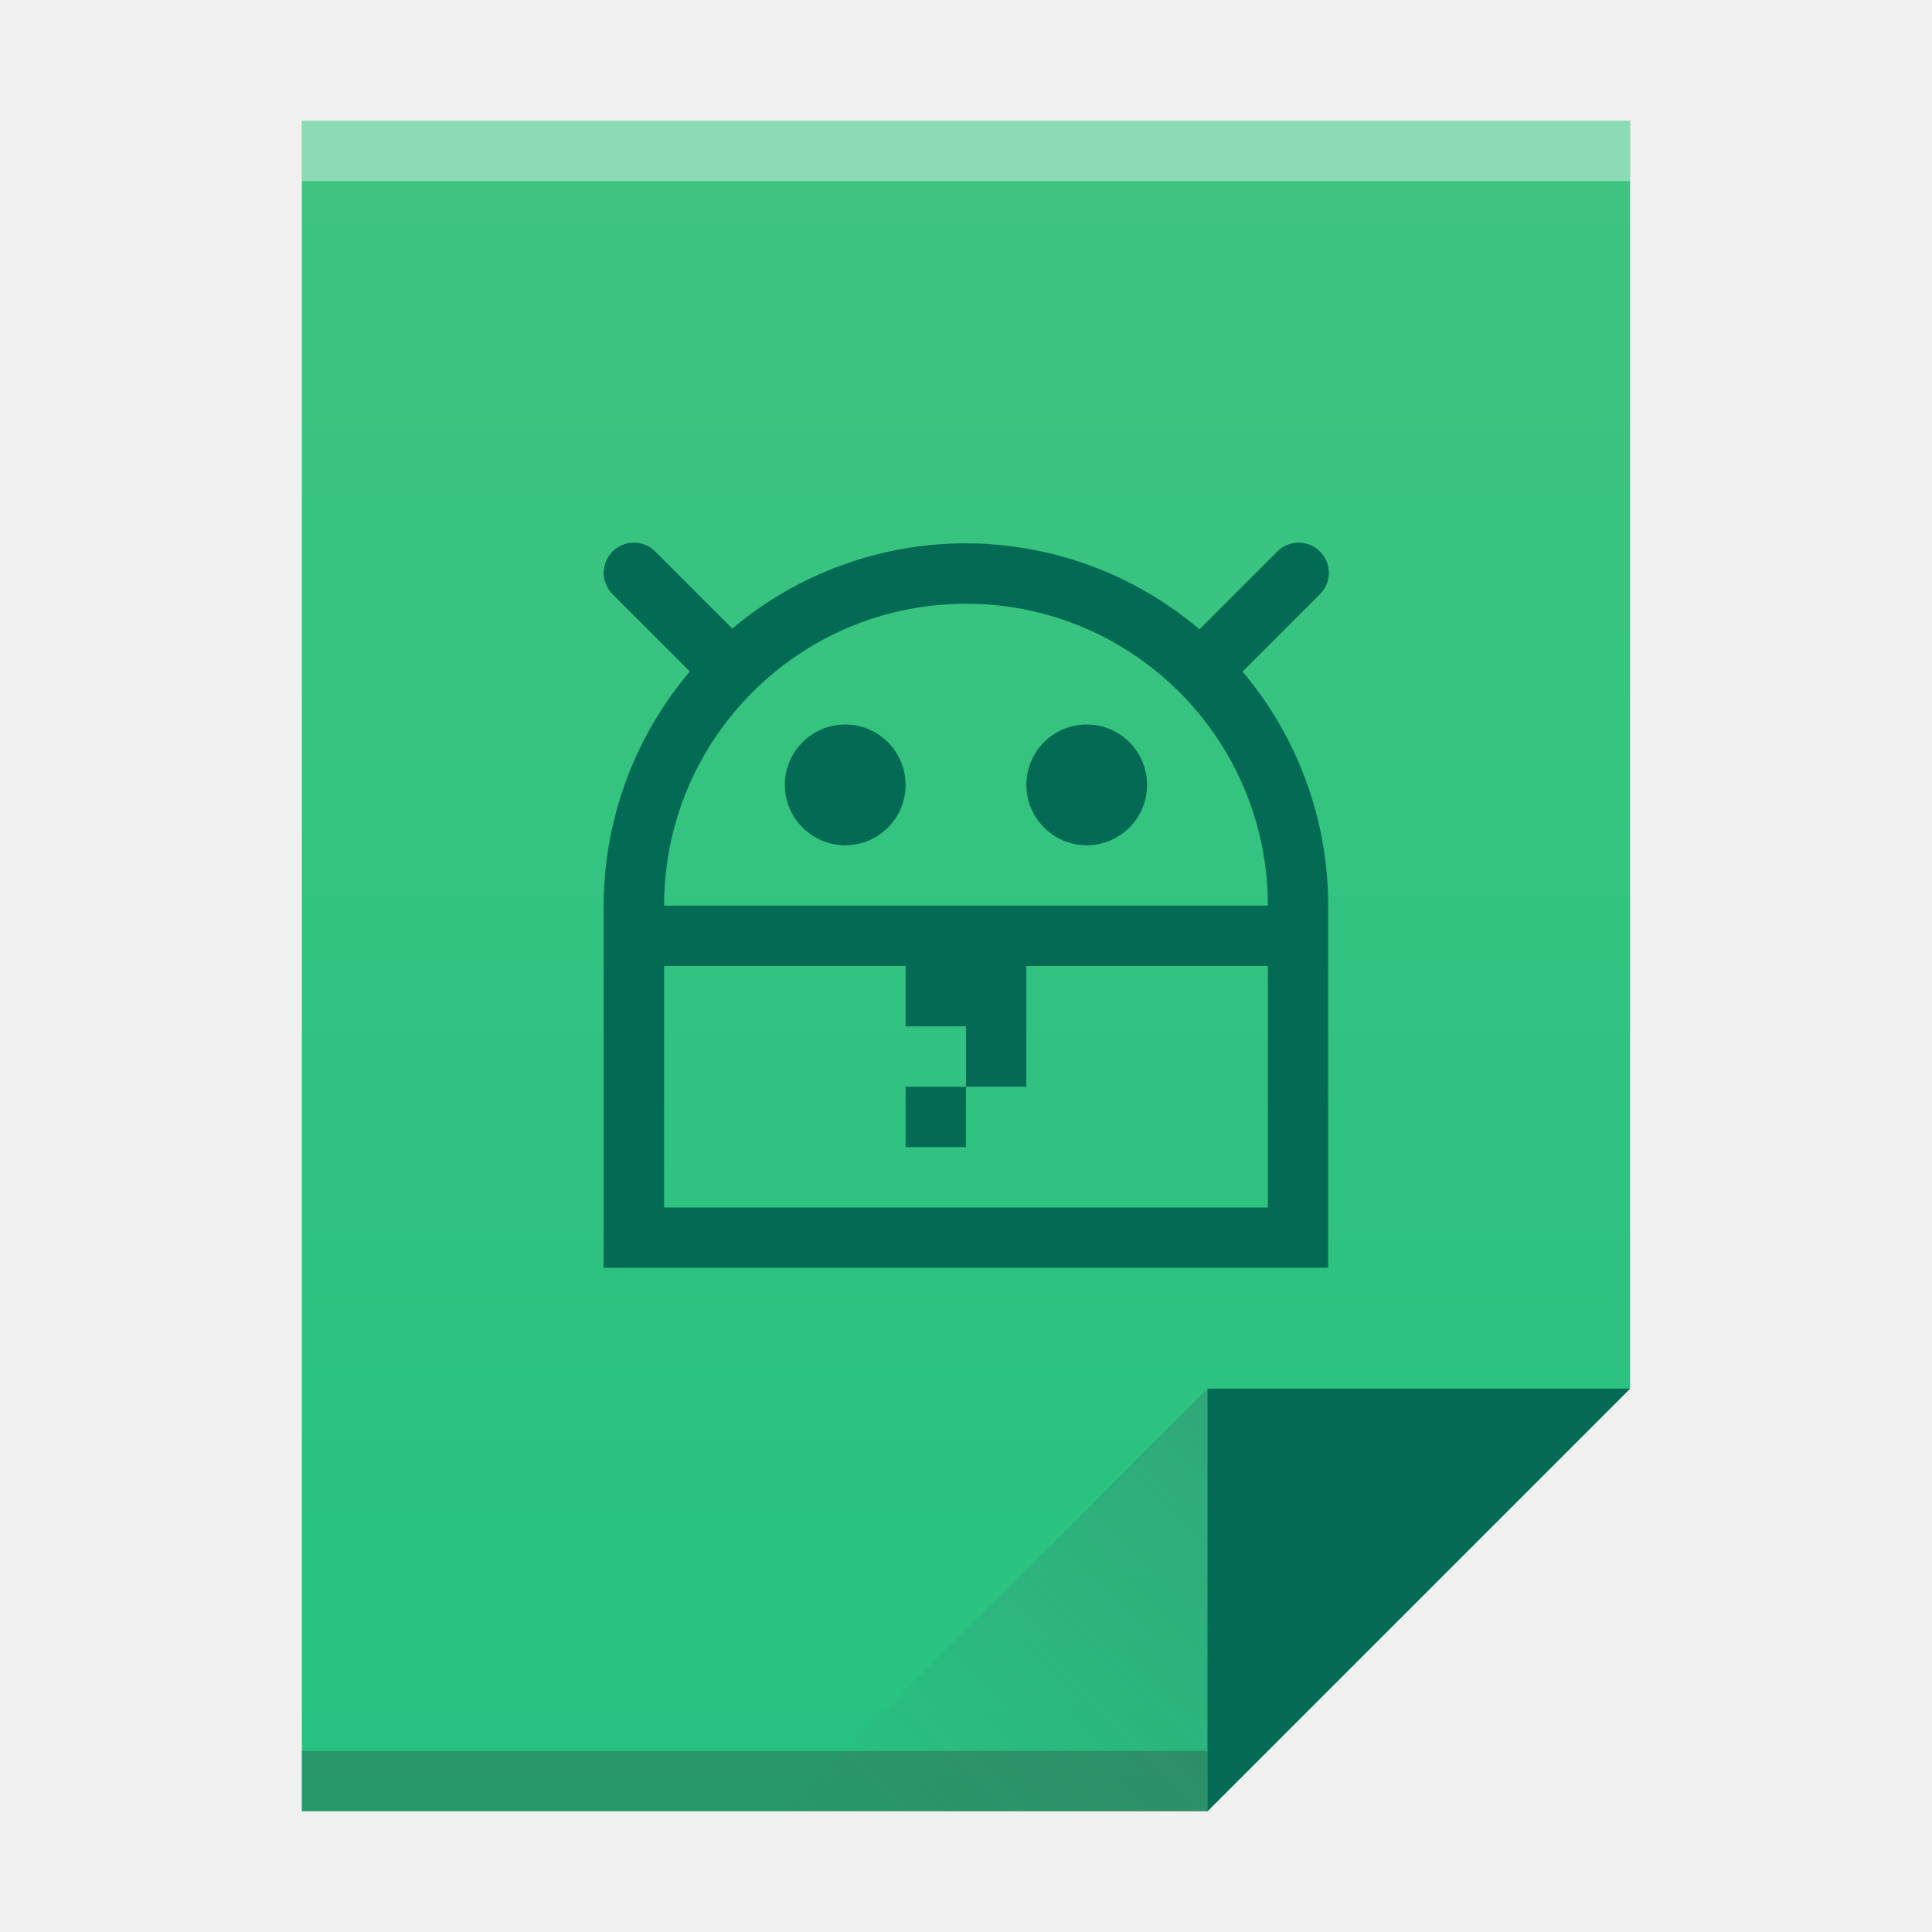
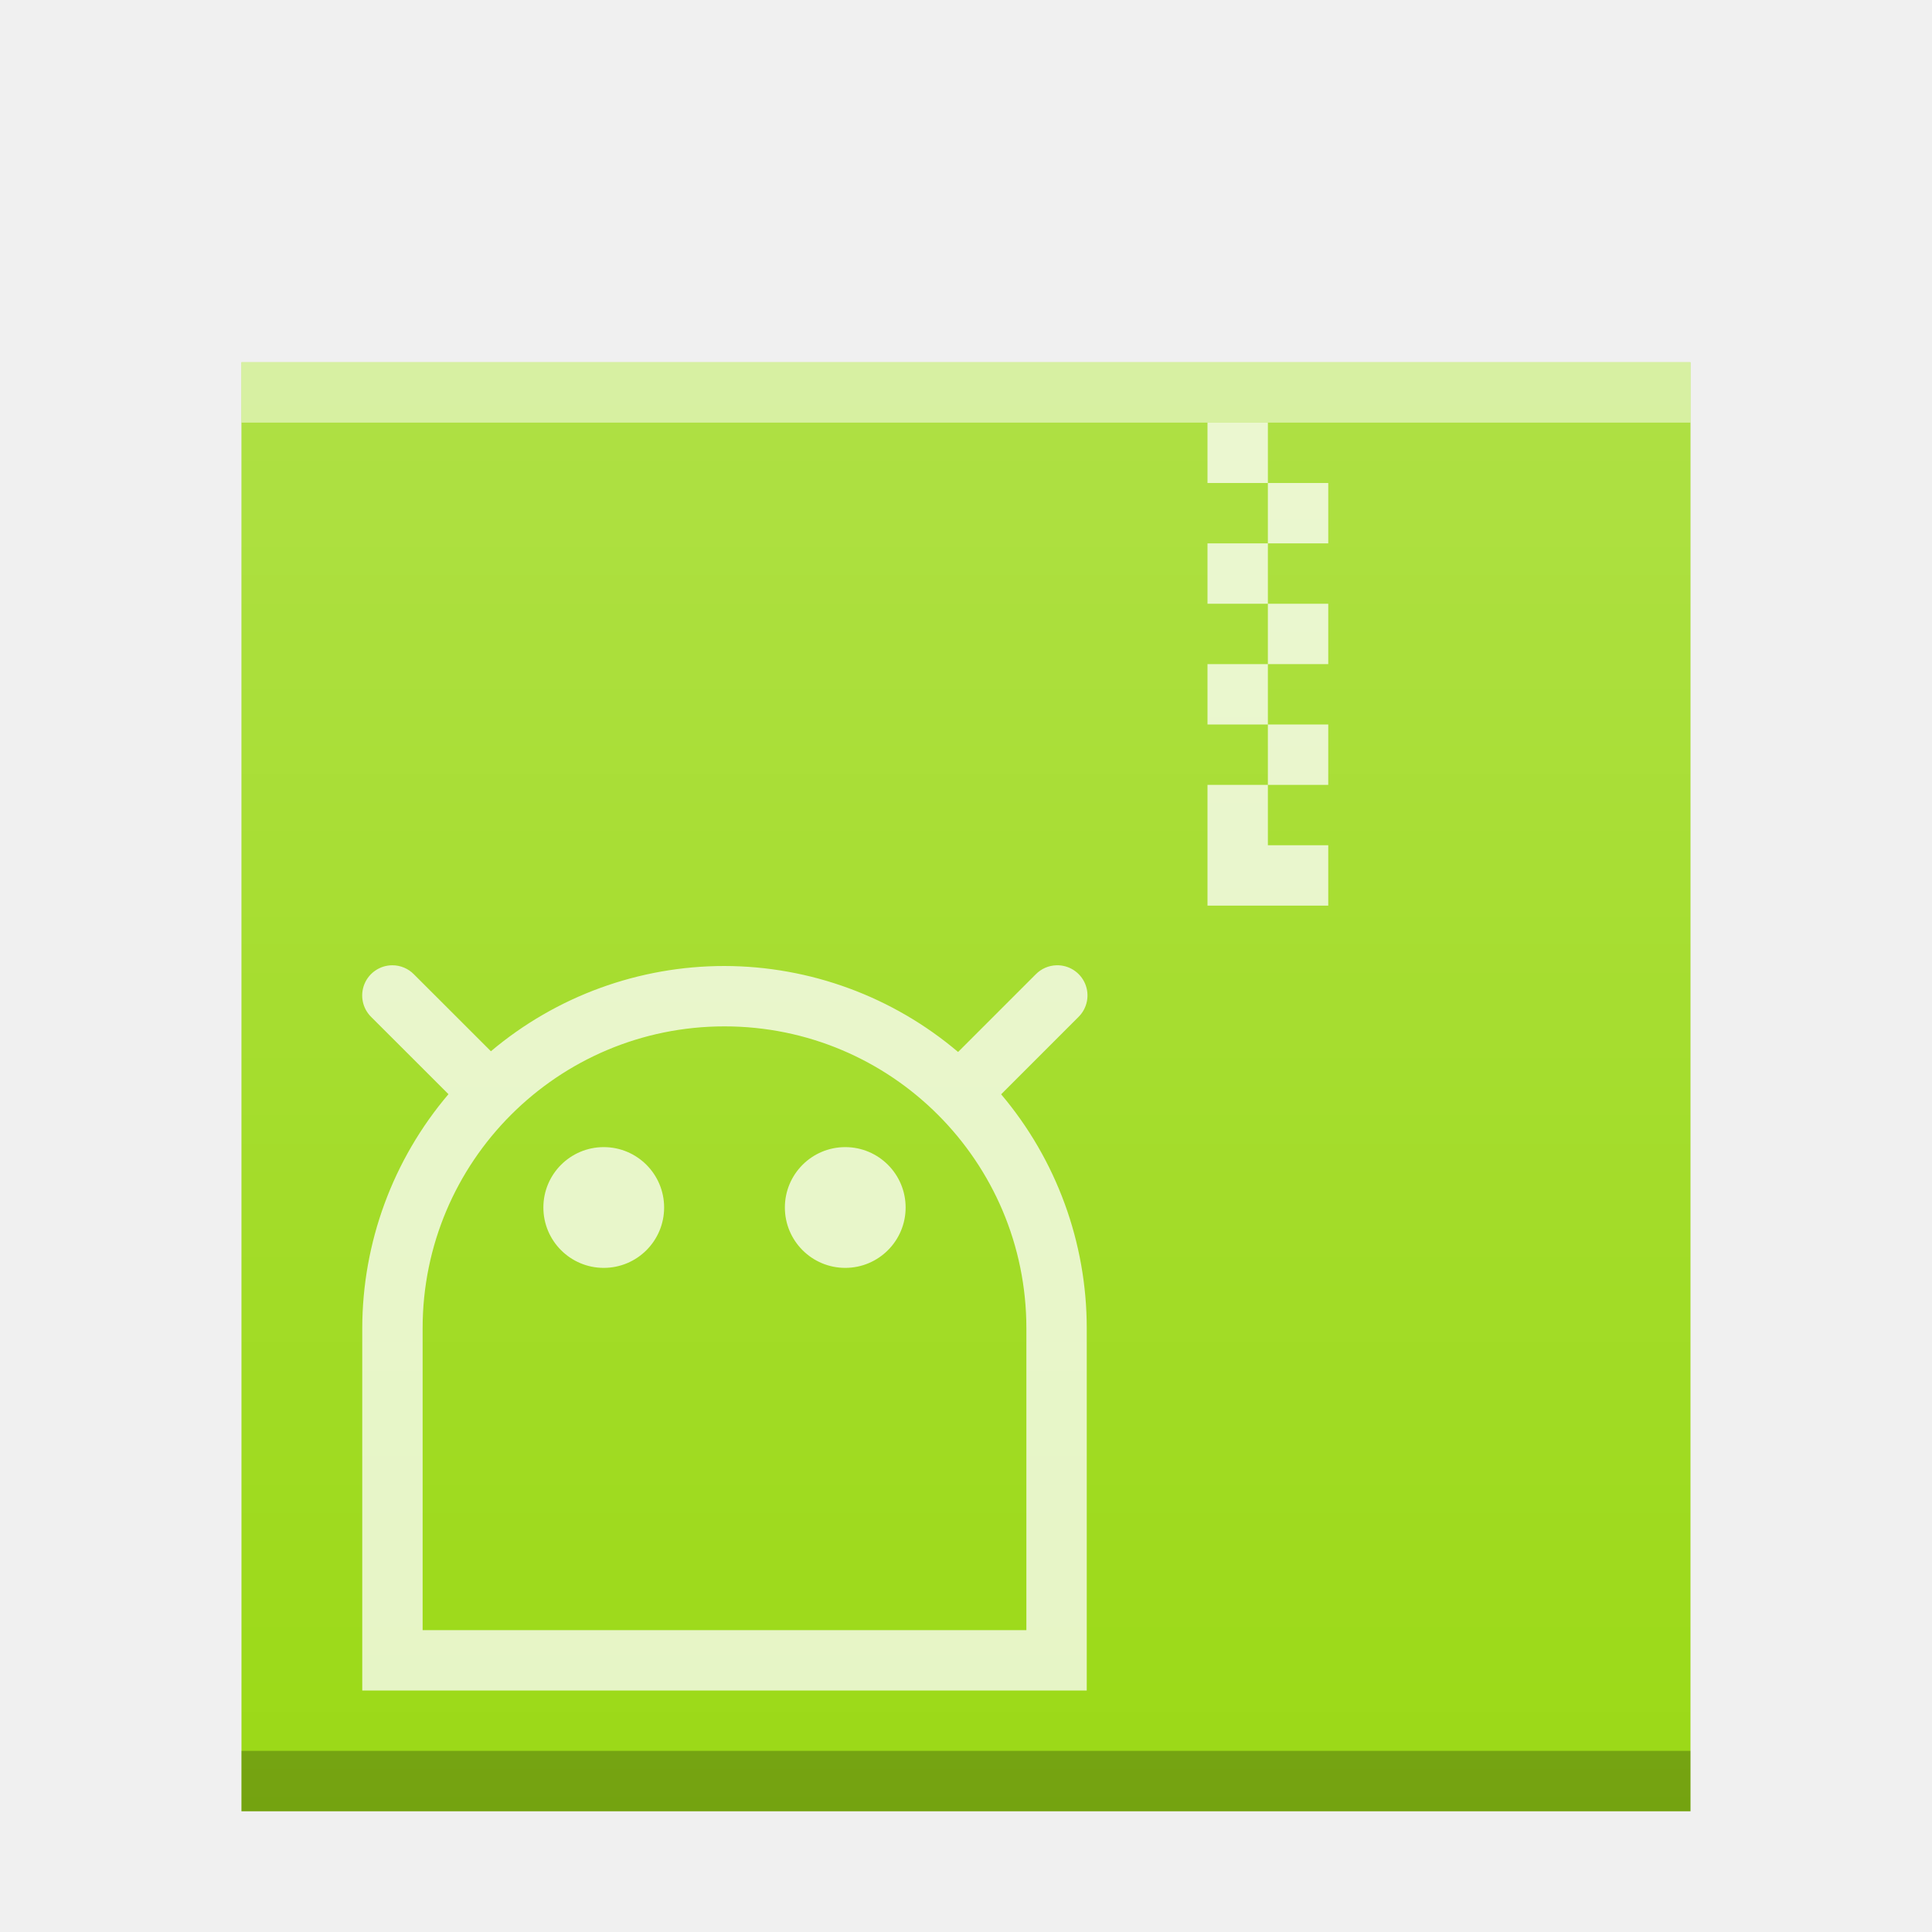
- <svg xmlns="http://www.w3.org/2000/svg" xmlns:xlink="http://www.w3.org/1999/xlink" width="32" height="32" id="svg5453" version="1.1">
+ <svg xmlns="http://www.w3.org/2000/svg" xmlns:xlink="http://www.w3.org/1999/xlink" width="32" version="1.1" height="32" id="svg2">
  <defs id="defs5455">
-     <linearGradient gradientTransform="matrix(0.4999998,0,0,0.4827584,384.5714,516.3497)" xlink:href="#linearGradient4300-3" id="linearGradient4306" x1="32" y1="61" x2="32" y2="3" gradientUnits="userSpaceOnUse" />
-     <linearGradient gradientTransform="matrix(0.4827584,0,0,0.4827584,385.2611,516.1084)" xlink:href="#linearGradient4351-4" id="linearGradient4357" x1="47" y1="61" x2="47" y2="47" gradientUnits="userSpaceOnUse" />
-     <linearGradient gradientTransform="matrix(0.4827584,0,0,-0.4827584,378.5025,553.7635)" xlink:href="#linearGradient4410" id="linearGradient4427" x1="54" y1="31" x2="39.5" y2="16.5" gradientUnits="userSpaceOnUse" />
-     <linearGradient id="linearGradient4410">
-       <stop style="stop-color:#383e51;stop-opacity:1" offset="0" id="stop4412" />
-       <stop style="stop-color:#655c6f;stop-opacity:0" offset="1" id="stop4414" />
-     </linearGradient>
-     <linearGradient id="linearGradient4300-3">
-       <stop style="stop-color:#26c281;stop-opacity:1" offset="0" id="stop4302-0" />
-       <stop style="stop-color:#3fc380;stop-opacity:1" offset="1" id="stop4304-7" />
-     </linearGradient>
-     <linearGradient id="linearGradient4351-4">
-       <stop style="stop-color:#036b53;stop-opacity:1" offset="0" id="stop4353-0" />
-       <stop style="stop-color:#036b53;stop-opacity:1" offset="1" id="stop4355-2" />
+     <linearGradient xlink:href="#linearGradient6251" id="linearGradient5849" gradientUnits="userSpaceOnUse" gradientTransform="matrix(0.48,0,0,0.4060192,362.6514,385.6054)" x1="58.167" y1="394.544" x2="58.167" y2="335.434" />
+     <linearGradient id="linearGradient6251">
+       <stop style="stop-color:#ffffff;stop-opacity:0" offset="0" id="stop6253" />
+       <stop style="stop-color:#ffffff;stop-opacity:0.2" offset="1" id="stop6255" />
    </linearGradient>
  </defs>
-   <g id="layer1" transform="translate(-384.5714,-515.798)">
-     <path style="fill:url(#linearGradient4306);fill-opacity:1.0;stroke:none" d="m 389.571,517.798 0,28 15,0 7,-7 -3e-5,-14.241 0,-6.759 -7,0 z" id="rect3500" />
-     <rect style="opacity:1;fill:#2e3132;fill-opacity:0.294;stroke:none" id="rect4169" width="15" height="1" x="389.571" y="544.798" />
-     <rect style="opacity:1;fill:#ffffff;fill-opacity:0.41;stroke:none" id="rect4236" width="22" height="1" x="389.571" y="517.798" />
-     <path style="fill:url(#linearGradient4357);fill-opacity:1.0;fill-rule:evenodd;stroke:none;stroke-width:1px;stroke-linecap:butt;stroke-linejoin:miter;stroke-opacity:1" d="m 411.571,538.798 -7,7 0,-7 z" id="path4314" />
-     <path id="path4320" d="m 397.571,545.798 7,-7 0,7 z" style="opacity:0.2;fill:url(#linearGradient4427);fill-opacity:1;fill-rule:evenodd;stroke:none;stroke-width:1px;stroke-linecap:butt;stroke-linejoin:miter;stroke-opacity:1" />
-     <g transform="translate(392.5714,-514.5642)" id="layer1-7" style="fill:#ffffff;fill-opacity:1" />
-     <path style="opacity:1;fill:#036b53;fill-opacity:1;stroke:none" d="m 395.069,524.786 a 0.5,0.5 0 0 0 -0.348,0.857 l 1.277,1.277 a 6,6 0 0 0 -1.428,3.877 l 0,6 12,0 0,-1 0,-5 a 6,6 0 0 0 -1.418,-3.875 l 1.279,-1.279 a 0.5,0.5 0 0 0 -0.363,-0.857 0.5,0.5 0 0 0 -0.344,0.15 l -1.285,1.285 a 6,6 0 0 0 -3.869,-1.424 6,6 0 0 0 -3.869,1.412 l -1.273,-1.273 a 0.5,0.5 0 0 0 -0.359,-0.15 z m 5.502,1.012 a 5,5 0 0 1 5,5 l -10,0 a 5,5 0 0 1 5,-5 z m -2,2 a 1,1 0 0 0 -1,1 1,1 0 0 0 1,1 1,1 0 0 0 1,-1 1,1 0 0 0 -1,-1 z m 4,0 a 1,1 0 0 0 -1,1 1,1 0 0 0 1,1 1,1 0 0 0 1,-1 1,1 0 0 0 -1,-1 z m -7,4 4,0 0,1 1,0 0,1 1,0 0,-1 0,-1 4,0 0,4 -10,0 0,-4 z m 5,2 -1,0 0,1 1,0 0,-1 z" id="rect4173" />
+   <g id="layer1" transform="matrix(1 0 0 1 -384.5714 -515.798)">
+     <rect y="521.798" x="388.571" height="24" width="24" id="rect5837" style="color:#000000;clip-rule:nonzero;display:inline;overflow:visible;visibility:visible;opacity:1;isolation:auto;mix-blend-mode:normal;color-interpolation:sRGB;color-interpolation-filters:linearRGB;solid-color:#000000;solid-opacity:1;fill:#9bd916;fill-opacity:1;fill-rule:nonzero;stroke:none;stroke-width:1;stroke-linecap:butt;stroke-linejoin:miter;stroke-miterlimit:4;stroke-dasharray:none;stroke-dashoffset:0;stroke-opacity:1;marker:none;color-rendering:auto;image-rendering:auto;shape-rendering:auto;text-rendering:auto;enable-background:accumulate" />
+     <rect width="24" x="388.571" y="544.798" height="1" style="color:#000000;clip-rule:nonzero;display:inline;overflow:visible;visibility:visible;opacity:0.25;isolation:auto;mix-blend-mode:normal;color-interpolation:sRGB;color-interpolation-filters:linearRGB;solid-color:#000000;solid-opacity:1;fill:#000000;fill-opacity:1;fill-rule:nonzero;stroke-width:1;stroke-linecap:butt;stroke-linejoin:miter;stroke-miterlimit:4;stroke-dasharray:none;stroke-dashoffset:0;stroke-opacity:1;color-rendering:auto;image-rendering:auto;shape-rendering:auto;text-rendering:auto;enable-background:accumulate" id="rect5839" />
+     <rect width="24" x="388.571" y="521.798" height="1" style="color:#000000;clip-rule:nonzero;display:inline;overflow:visible;visibility:visible;opacity:0.5;isolation:auto;mix-blend-mode:normal;color-interpolation:sRGB;color-interpolation-filters:linearRGB;solid-color:#000000;solid-opacity:1;fill:#ffffff;fill-opacity:1;fill-rule:nonzero;stroke-width:1;stroke-linecap:butt;stroke-linejoin:miter;stroke-miterlimit:4;stroke-dasharray:none;stroke-dashoffset:0;stroke-opacity:1;color-rendering:auto;image-rendering:auto;shape-rendering:auto;text-rendering:auto;enable-background:accumulate" id="rect5841" />
+     <path style="color:#000000;clip-rule:nonzero;display:inline;overflow:visible;visibility:visible;opacity:0.75;isolation:auto;mix-blend-mode:normal;color-interpolation:sRGB;color-interpolation-filters:linearRGB;solid-color:#000000;solid-opacity:1;fill:#ffffff;fill-opacity:1;fill-rule:nonzero;stroke-width:2;stroke-linecap:square;stroke-linejoin:miter;stroke-miterlimit:4;stroke-dasharray:none;stroke-dashoffset:0;stroke-opacity:1;color-rendering:auto;image-rendering:auto;shape-rendering:auto;text-rendering:auto;enable-background:accumulate" d="M 20 7 L 20 8 L 21 8 L 21 7 L 20 7 z M 21 8 L 21 9 L 22 9 L 22 8 L 21 8 z M 21 9 L 20 9 L 20 10 L 21 10 L 21 9 z M 21 10 L 21 11 L 22 11 L 22 10 L 21 10 z M 21 11 L 20 11 L 20 12 L 21 12 L 21 11 z M 21 12 L 21 13 L 22 13 L 22 12 L 21 12 z M 21 13 L 20 13 L 20 13.561 L 20 15 L 22 15 L 22 14 L 21 14 L 21 13 z " transform="translate(384.5714,515.798)" id="path5843" />
+     <path style="fill:#ffffff;fill-opacity:1;opacity:0.75" d="M 6.498 15.988 A 0.5 0.5 0 0 0 6.15 16.846 L 7.428 18.123 A 6 6 0 0 0 6 22 L 6 28 L 18 28 L 18 27 L 18 22 A 6 6 0 0 0 16.582 18.125 L 17.861 16.846 A 0.5 0.5 0 0 0 17.498 15.988 A 0.5 0.5 0 0 0 17.154 16.139 L 15.869 17.424 A 6 6 0 0 0 12 16 A 6 6 0 0 0 8.131 17.412 L 6.857 16.139 A 0.5 0.5 0 0 0 6.498 15.988 z M 12 17 A 5 5 0 0 1 17 22 L 17 23 L 17 27 L 7 27 L 7 23 L 7 22 A 5 5 0 0 1 12 17 z M 10 19 A 1 1 0 0 0 9 20 A 1 1 0 0 0 10 21 A 1 1 0 0 0 11 20 A 1 1 0 0 0 10 19 z M 14 19 A 1 1 0 0 0 13 20 A 1 1 0 0 0 14 21 A 1 1 0 0 0 15 20 A 1 1 0 0 0 14 19 z " transform="translate(384.5714,515.798)" id="rect4173" />
+     <rect style="color:#000000;clip-rule:nonzero;display:inline;overflow:visible;visibility:visible;opacity:1;isolation:auto;mix-blend-mode:normal;color-interpolation:sRGB;color-interpolation-filters:linearRGB;solid-color:#000000;solid-opacity:1;fill:url(#linearGradient5849);fill-opacity:1;fill-rule:nonzero;stroke:none;stroke-width:1;stroke-linecap:butt;stroke-linejoin:miter;stroke-miterlimit:4;stroke-dasharray:none;stroke-dashoffset:0;stroke-opacity:1;marker:none;color-rendering:auto;image-rendering:auto;shape-rendering:auto;text-rendering:auto;enable-background:accumulate" id="rect5847" width="24" height="24" x="388.571" y="521.798" />
  </g>
</svg>
